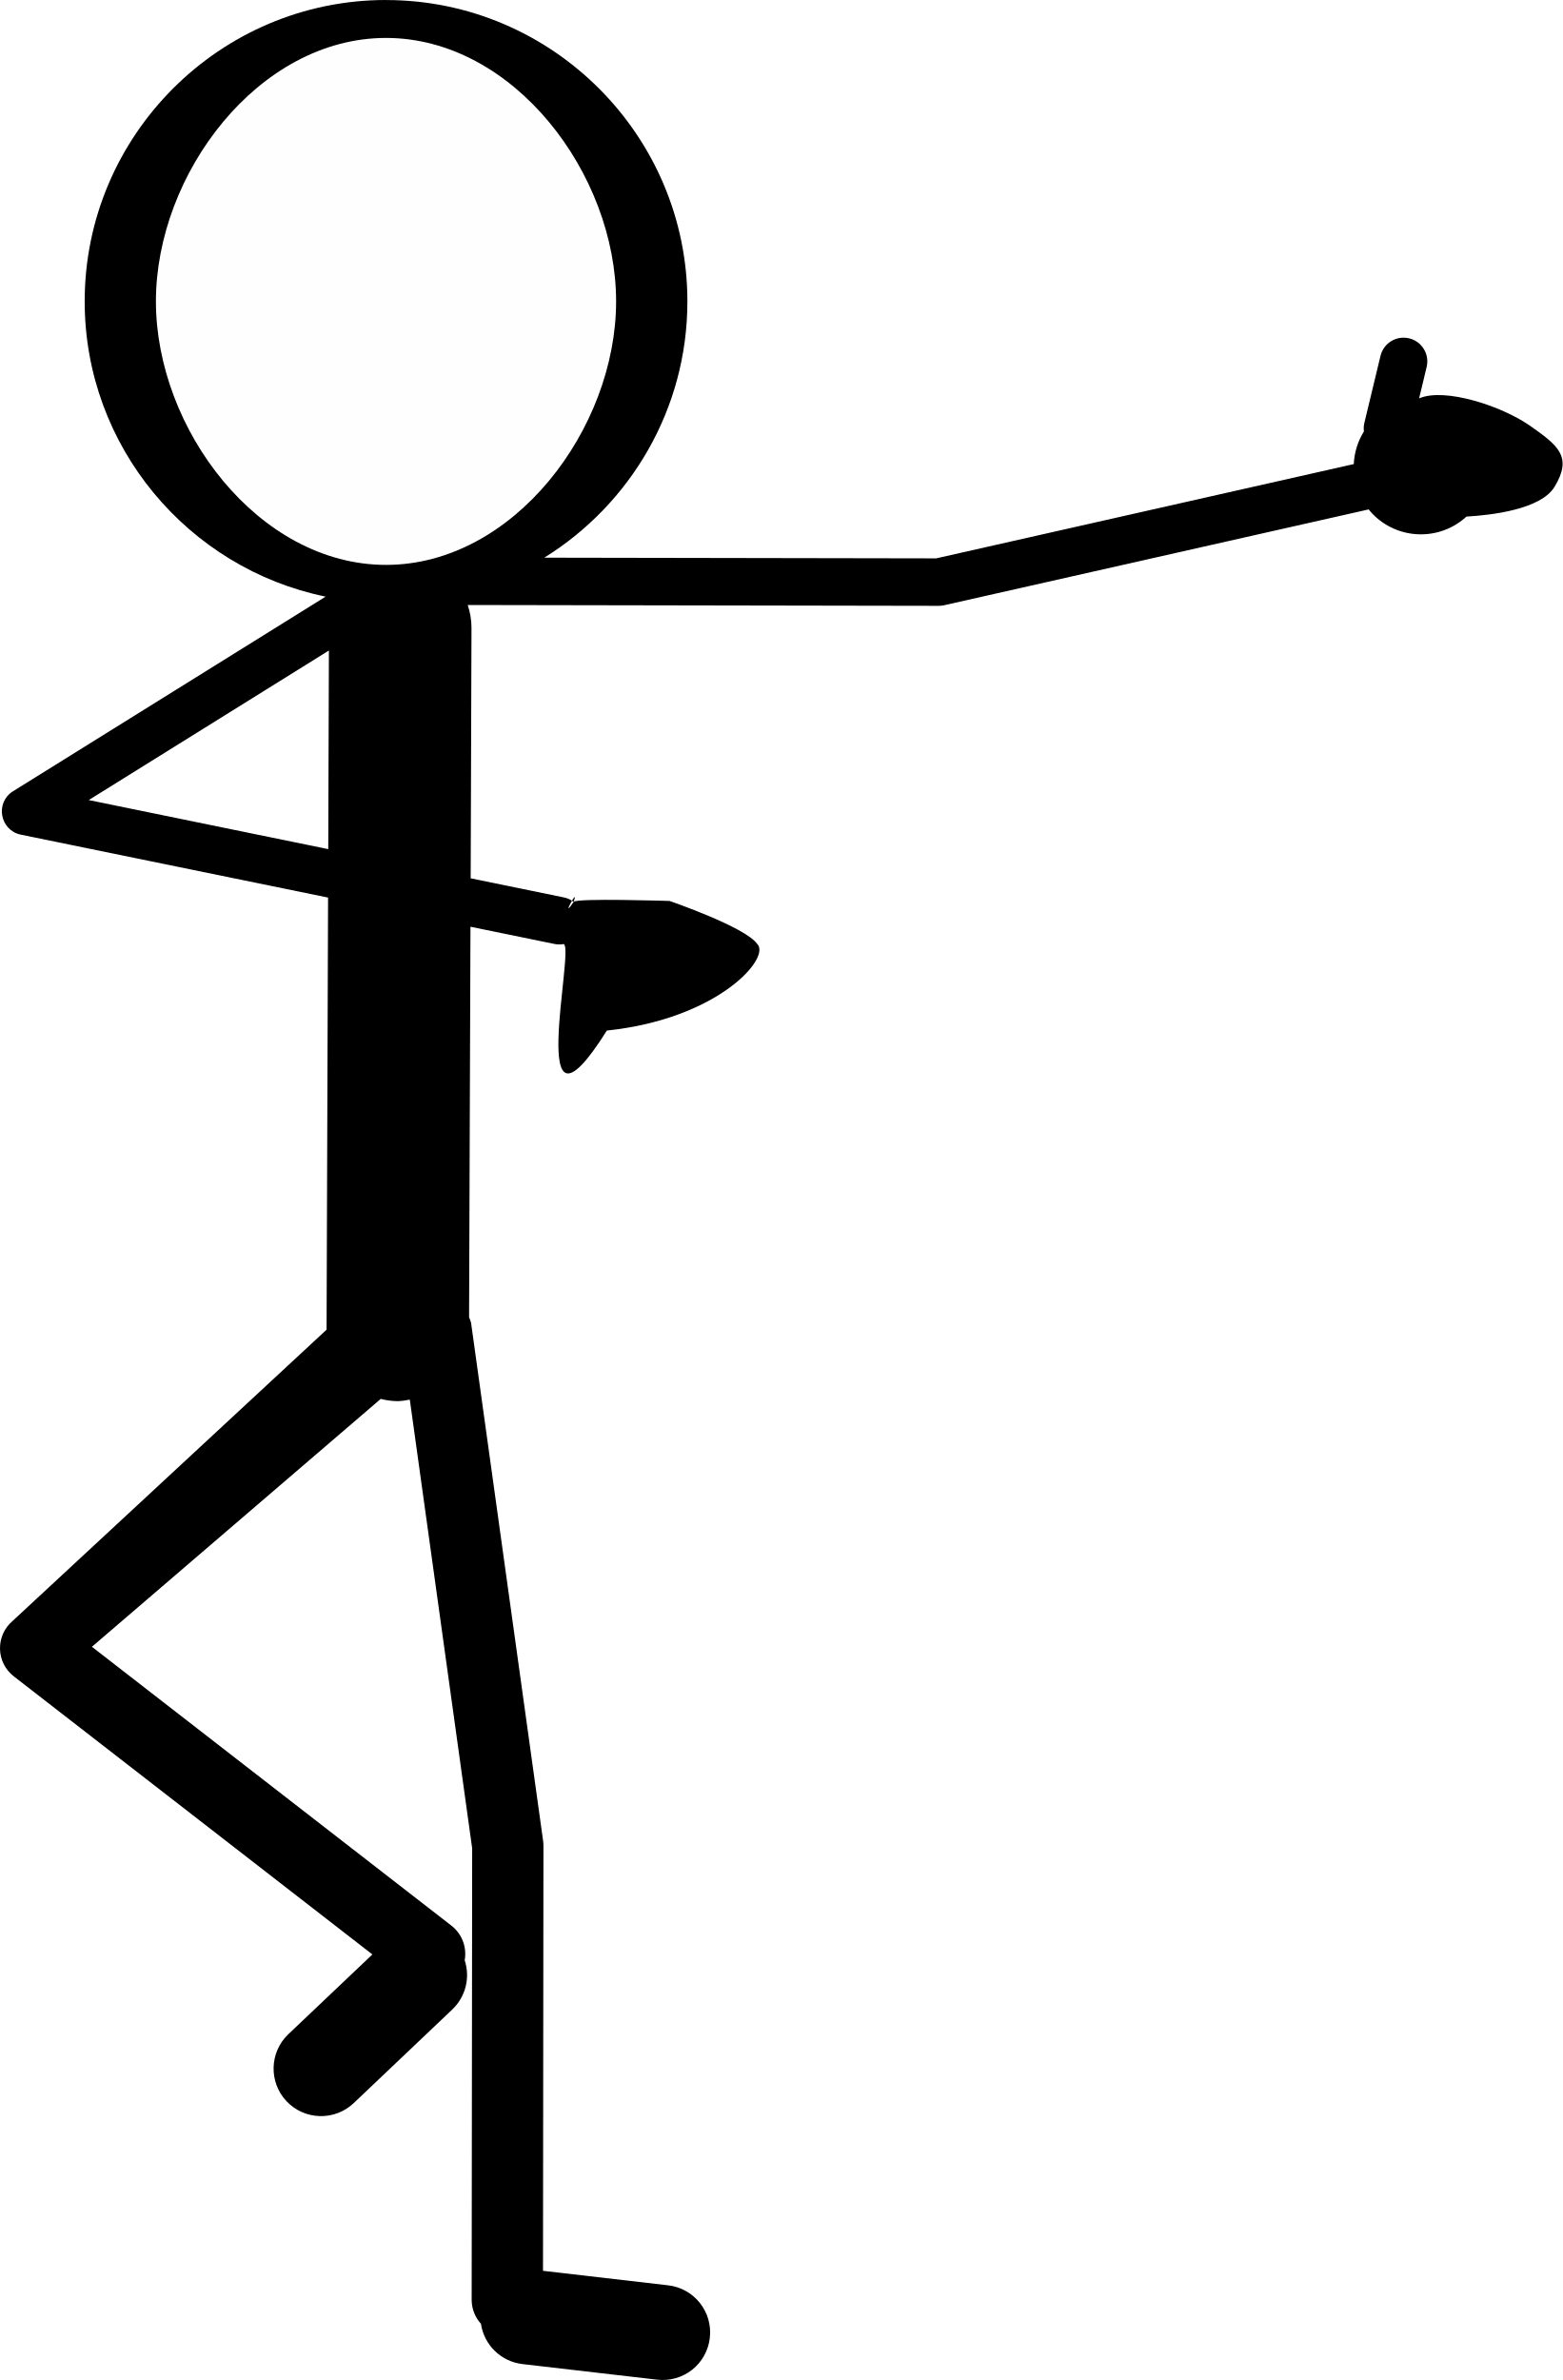
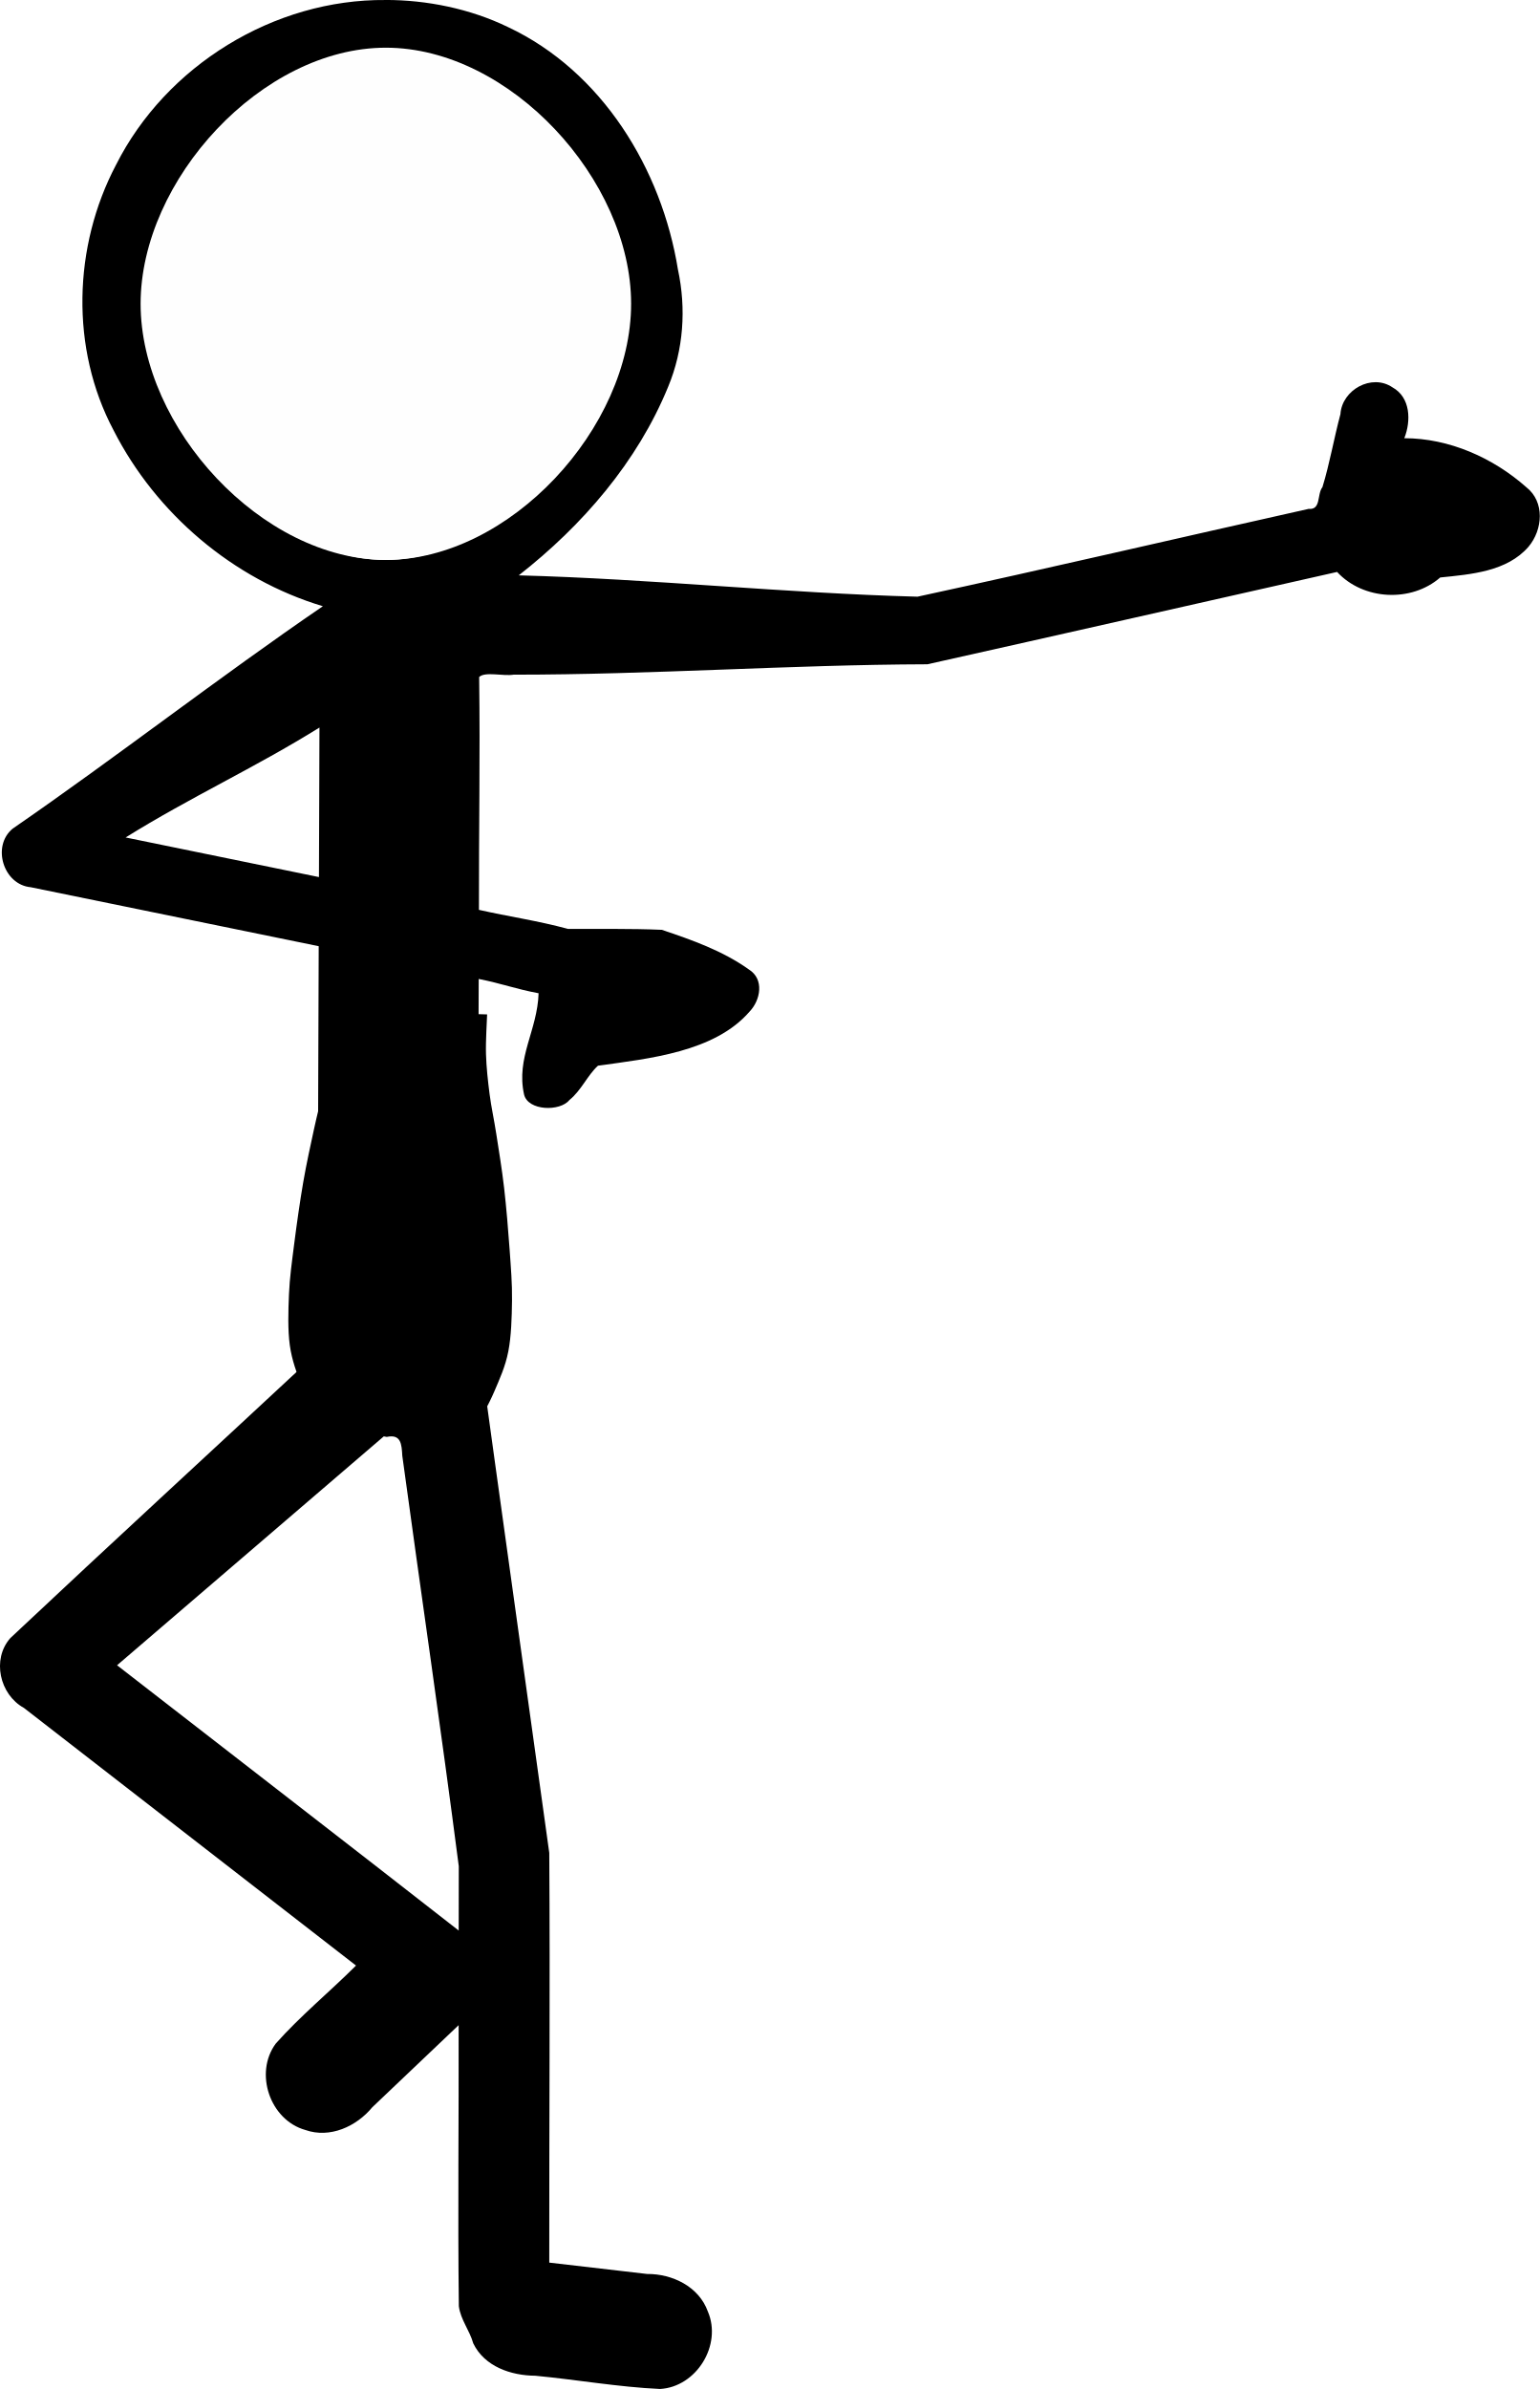
- <svg xmlns="http://www.w3.org/2000/svg" width="74.365mm" height="113.255mm" viewBox="0 0 74.365 113.255" version="1.1" id="svg1">
+ <svg xmlns="http://www.w3.org/2000/svg" width="75.399mm" height="116.95mm" viewBox="0 0 75.399 116.95" version="1.1" id="svg1">
  <defs id="defs1" />
-   <g id="layer1" transform="translate(-72.2216,-80.39866)">
-     <g id="g2" transform="translate(1.056939,3.170819)">
-       <g id="g3">
-         <path id="path2" style="stroke-width:0.265" d="m 89.535,77.228 c -7.9,0 -14.34,6.441 -14.34,14.341 0,6.916 4.937,12.712 11.467,14.05 l -14.875,9.26 c -0.868,0.54 -0.629,1.862 0.37,2.067 l 14.621,2.994 -0.071,20.562 c 0.003,0.313 0,0 0,0 L 71.755,154.371 c -0.387,0.332 -0.603,0.82 -0.59,1.328 0.011,0.51 0.252,0.986 0.654,1.298 l 17.068,13.235 -3.998,3.794 c -0.904,0.859 -0.942,2.289 -0.085,3.195 0.412,0.435 0.982,0.688 1.582,0.704 0.598,0.016 1.18,-0.208 1.614,-0.62 l 4.688,-4.452 c 0.635,-0.602 0.865,-1.514 0.592,-2.344 0.112,-0.621 -0.129,-1.255 -0.626,-1.643 L 75.539,155.592 89.284,143.797 c 0.263,0.067 0.532,0.103 0.802,0.107 0.195,-0.007 0.392,-0.033 0.582,-0.074 l 2.968,21.352 -0.024,21.51 c 0.008,0.413 0.164,0.81 0.442,1.116 0.148,1.009 0.952,1.794 1.966,1.916 l 6.424,0.744 c 0.595,0.068 1.193,-0.102 1.664,-0.474 0.468,-0.373 0.77,-0.917 0.838,-1.512 0.146,-1.24 -0.743,-2.362 -1.984,-2.505 l -5.955,-0.69 0.021,-20.219 c 0,-0.079 -0.005,-0.157 -0.015,-0.236 l -3.429,-24.651 c -0.024,-0.093 -0.056,-0.184 -0.095,-0.272 l 0.066,-18.581 4.001,0.82 c 0.143,0.029 0.294,0.03 0.439,0.003 0.534,0.232 -1.89,10.387 2.051,4.117 5.313,-0.556 7.83,-3.477 7.153,-4.123 -0.558,-0.805 -4.167,-2.044 -4.167,-2.044 0,0 -4.442,-0.143 -4.566,0.043 -0.152,0.225 -0.222,0.307 -0.241,0.308 l -5.17e-4,-5.2e-4 h -5.17e-4 -5.16e-4 -5.17e-4 l -5.17e-4,-5.1e-4 -5.17e-4,-5.2e-4 -5.16e-4,-5.2e-4 v -5.1e-4 l -5.17e-4,-5.2e-4 v -5.2e-4 c -0.011,-0.026 0.081,-0.215 0.166,-0.36 -0.115,-0.073 -0.243,-0.126 -0.377,-0.154 l -4.445,-0.911 0.039,-11.911 c 0,-0.372 -0.061,-0.742 -0.18,-1.095 l 22.415,0.04 c 0.085,0 0.17,-0.008 0.252,-0.027 l 20.214,-4.562 c 0.016,0.023 0.034,0.045 0.051,0.068 1.15,1.343 3.172,1.499 4.517,0.347 0.026,-0.024 0.055,-0.049 0.082,-0.073 1.211,-0.07 3.54,-0.344 4.191,-1.414 0.87,-1.431 0.182,-1.969 -1.191,-2.926 -1.307,-0.91 -4.019,-1.815 -5.252,-1.286 l 0.358,-1.492 c 0.148,-0.607 -0.225,-1.217 -0.831,-1.364 -0.609,-0.147 -1.22,0.227 -1.365,0.834 l -0.77,3.198 c -0.029,0.129 -0.037,0.264 -0.019,0.397 -0.29,0.468 -0.458,1.004 -0.482,1.554 l -19.875,4.487 -18.651,-0.033 c 4.082,-2.532 6.811,-7.053 6.811,-12.194 0,-7.9 -6.44,-14.341 -14.341,-14.341 z m 8.85,42.86 c 0.027,0.018 0.054,0.036 0.08,0.056 0.051,-0.145 0.064,-0.21 0.054,-0.224 l -5.17e-4,-5.1e-4 -5.16e-4,-5.2e-4 c -2.26e-4,-1.6e-4 -0.001,-9.1e-4 -0.002,-10e-4 -2.56e-4,-8e-5 -0.001,-4.6e-4 -0.002,-5.1e-4 -0.019,-0.001 -0.073,0.075 -0.13,0.171 z m -11.567,-11.905 -0.031,9.452 -11.399,-2.335 z" />
-         <path style="fill:#fefefe;fill-opacity:1;stroke-width:0.265" d="m 89.535,79.033 c 6.067,0 10.951,6.469 10.951,12.537 0,6.068 -4.884,12.539 -10.951,12.539 -6.067,0 -10.95,-6.471 -10.95,-12.539 0,-6.068 4.883,-12.537 10.95,-12.537 z" id="path35" />
-       </g>
-     </g>
+   <g id="layer1" transform="translate(-71.69788,-77.22224)">
+     <path d="m 99.442,123.259 c -0.085,0.145 -0.177,0.334 -0.166,0.36 v 5.2e-4 l 5.17e-4,5.1e-4 v 5.2e-4 l 5.17e-4,5.2e-4 5.17e-4,5.1e-4 5.16e-4,5.2e-4 h 5.17e-4 5.17e-4 5.17e-4 l 5.16e-4,5.2e-4 c 0.019,-0.001 0.089,-0.083 0.241,-0.308 -0.026,-0.02 -0.052,-0.038 -0.08,-0.056 z" id="path4" />
+     <path d="m 99.442,123.259 c 0.027,0.018 0.054,0.036 0.08,0.056 0.051,-0.145 0.064,-0.21 0.054,-0.224 l -5.17e-4,-5.2e-4 -5.17e-4,-5.1e-4 c -1.13e-4,-8e-5 -6.99e-4,-8.2e-4 -0.001,-0.001 0,0 -5.17e-4,0 -5.17e-4,0 -2.56e-4,-8e-5 -0.001,-4.6e-4 -0.002,-5.1e-4 -0.019,-0.001 -0.074,0.075 -0.13,0.171 z" style="stroke-width:0.265" id="path3" />
+     <path id="path1" style="stroke-width:0.265" d="m 90.578,77.223 c -5.453,-0.049 -10.747,3.205 -13.199,8.07 -2.099,3.985 -2.246,8.987 -0.12,12.993 2.077,4.081 5.855,7.295 10.249,8.613 -5.06,3.456 -10.143,7.411 -15.188,10.887 -1.042,0.855 -0.457,2.749 0.887,2.87 4.699,0.962 9.398,1.924 14.097,2.886 -0.023,6.633 -0.047,13.267 -0.07,19.9 -5.005,4.661 -10.047,9.285 -15.029,13.969 -0.92,1.037 -0.525,2.766 0.664,3.42 5.421,4.204 10.841,8.408 16.262,12.612 -1.292,1.29 -2.719,2.457 -3.93,3.82 -1.068,1.443 -0.283,3.744 1.447,4.229 1.208,0.426 2.504,-0.172 3.283,-1.115 1.408,-1.339 2.819,-2.675 4.225,-4.016 0.012,4.585 -0.046,9.175 0.01,13.757 0.086,0.665 0.528,1.181 0.705,1.819 0.554,1.142 1.85,1.577 3.041,1.586 2.036,0.193 4.065,0.555 6.106,0.648 1.786,-0.101 3.048,-2.154 2.34,-3.795 -0.437,-1.216 -1.738,-1.845 -2.973,-1.835 l -4.791,-0.556 c -0.007,-6.685 0.044,-13.373 0,-20.057 -1.169,-8.445 -2.364,-16.91 -3.518,-25.341 0.021,-5.814 0.042,-11.628 0.063,-17.442 1.154,0.231 1.776,0.483 2.932,0.701 -0.057,1.822 -1.112,3.148 -0.711,4.957 0.192,0.803 1.766,0.847 2.229,0.262 0.569,-0.459 0.888,-1.22 1.391,-1.673 2.518,-0.351 5.704,-0.669 7.42,-2.646 0.54,-0.563 0.731,-1.588 -0.027,-2.061 -1.276,-0.914 -2.798,-1.452 -4.27,-1.945 -1.527,-0.066 -3.095,-0.037 -4.598,-0.045 -1.428,-0.391 -2.908,-0.606 -4.355,-0.932 -0.006,-3.975 0.063,-7.425 0.011,-11.398 0.287,-0.281 1.174,-0.032 1.685,-0.115 6.755,0.002 13.511,-0.487 20.265,-0.509 6.689,-1.493 13.373,-3.015 20.061,-4.52 1.277,1.384 3.63,1.509 5.049,0.271 1.502,-0.154 3.268,-0.286 4.323,-1.504 0.7,-0.83 0.812,-2.195 -0.108,-2.916 -1.629,-1.443 -3.779,-2.396 -5.973,-2.398 0.336,-0.847 0.31,-2 -0.583,-2.491 -1.012,-0.686 -2.47,0.123 -2.545,1.314 -0.317,1.181 -0.527,2.424 -0.881,3.572 -0.278,0.358 -0.055,1.123 -0.679,1.065 -6.384,1.424 -12.761,2.915 -19.149,4.298 -6.509,-0.172 -13.018,-0.872 -19.527,-1.044 3.113,-2.435 5.812,-5.551 7.318,-9.236 0.753,-1.81 0.889,-3.822 0.478,-5.733 -0.795,-4.923 -3.715,-9.707 -8.327,-11.874 -1.853,-0.899 -3.982,-1.326 -5.989,-1.324 z m 0.529,3.41 c 3.912,0.273 7.103,3.294 8.684,6.722 1.528,3.125 1.623,6.89 0.209,10.074 -1.474,3.495 -4.54,6.647 -8.441,7.142 -3.541,0.465 -6.919,-1.669 -8.887,-4.493 -2.369,-3.242 -3.226,-7.645 -1.795,-11.454 1.329,-3.815 4.497,-7.336 8.648,-7.936 0.525,-0.064 1.054,-0.088 1.582,-0.055 z M 87.316,120.158 c -3.156,-0.646 -6.311,-1.293 -9.467,-1.939 3.164,-1.97 6.328,-3.411 9.492,-5.381 -0.009,2.617 -0.017,4.704 -0.025,7.32 z m 3.322,27.406 c 0.699,-0.148 0.727,0.354 0.759,0.923 0.913,6.699 1.9,13.393 2.766,20.096 -0.001,1.049 -0.002,2.097 -0.004,3.146 -5.562,-4.346 -11.155,-8.655 -16.729,-12.986 4.354,-3.735 8.707,-7.47 13.061,-11.205 l 0.098,0.018 z" />
+     <path d="M 87.854,126.664 C 87.845,126.989 87.856,127.965 87.799,128.614 C 87.743,129.263 87.634,129.910 87.513,130.557 C 87.393,131.204 87.235,131.740 87.074,132.496 C 86.912,133.253 86.707,134.164 86.546,135.097 C 86.385,136.029 86.223,137.176 86.107,138.090 C 85.991,139.003 85.884,139.749 85.848,140.580 C 85.812,141.412 85.786,142.328 85.889,143.079 C 85.993,143.830 86.236,144.442 86.468,145.086 C 86.700,145.730 87.147,146.634 87.282,146.944 L 94.979,147.161 C 95.132,146.859 95.629,145.982 95.897,145.352 C 96.165,144.722 96.443,144.125 96.588,143.381 C 96.734,142.637 96.759,141.721 96.770,140.888 C 96.781,140.056 96.716,139.306 96.652,138.387 C 96.587,137.468 96.491,136.314 96.383,135.374 C 96.274,134.434 96.120,133.513 96.002,132.748 C 95.884,131.984 95.757,131.440 95.672,130.787 C 95.588,130.134 95.516,129.482 95.496,128.831 C 95.476,128.180 95.542,127.206 95.551,126.881 Z" style="fill:#000000;stroke:none" id="belly" />
+     <path d="m 90.592,79.557 c -6.067,0 -12.009,6.469 -12.009,12.537 0,6.068 5.942,12.539 12.009,12.539 6.067,0 12.01,-6.471 12.01,-12.539 0,-6.068 -5.943,-12.537 -12.01,-12.537 z" style="fill:#fefefe;stroke-width:0.265" id="path5" />
  </g>
</svg>
